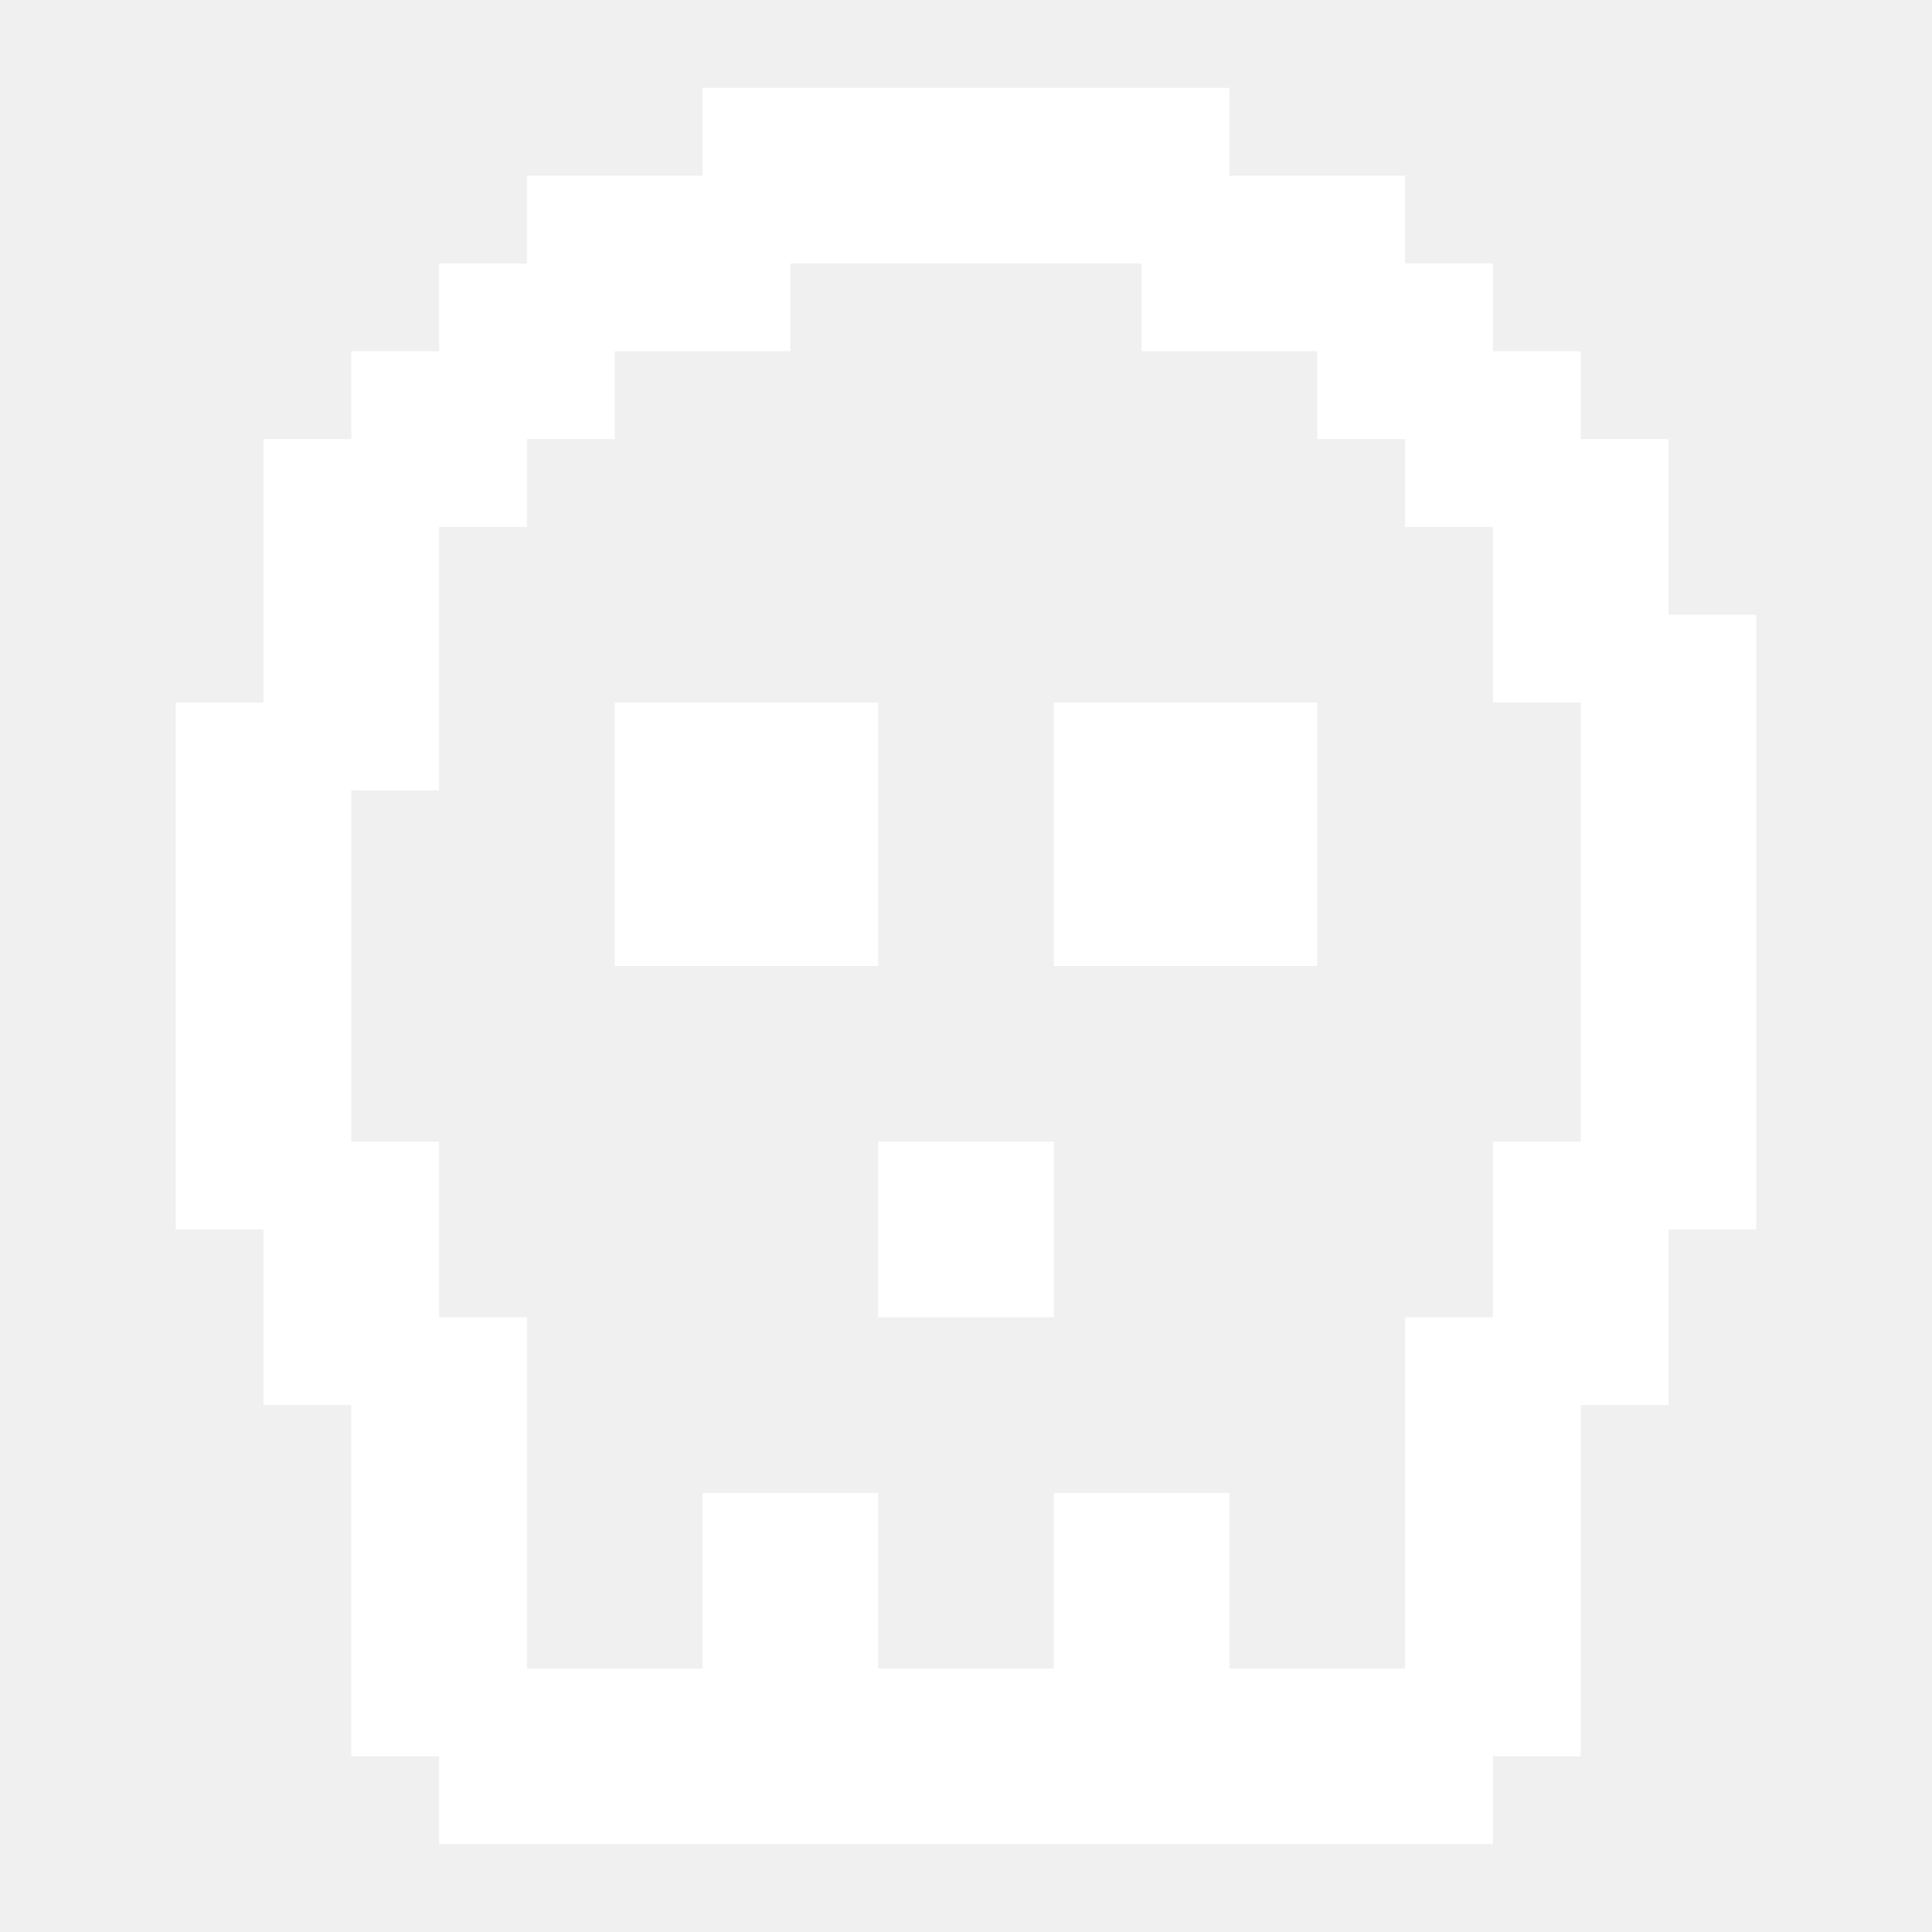
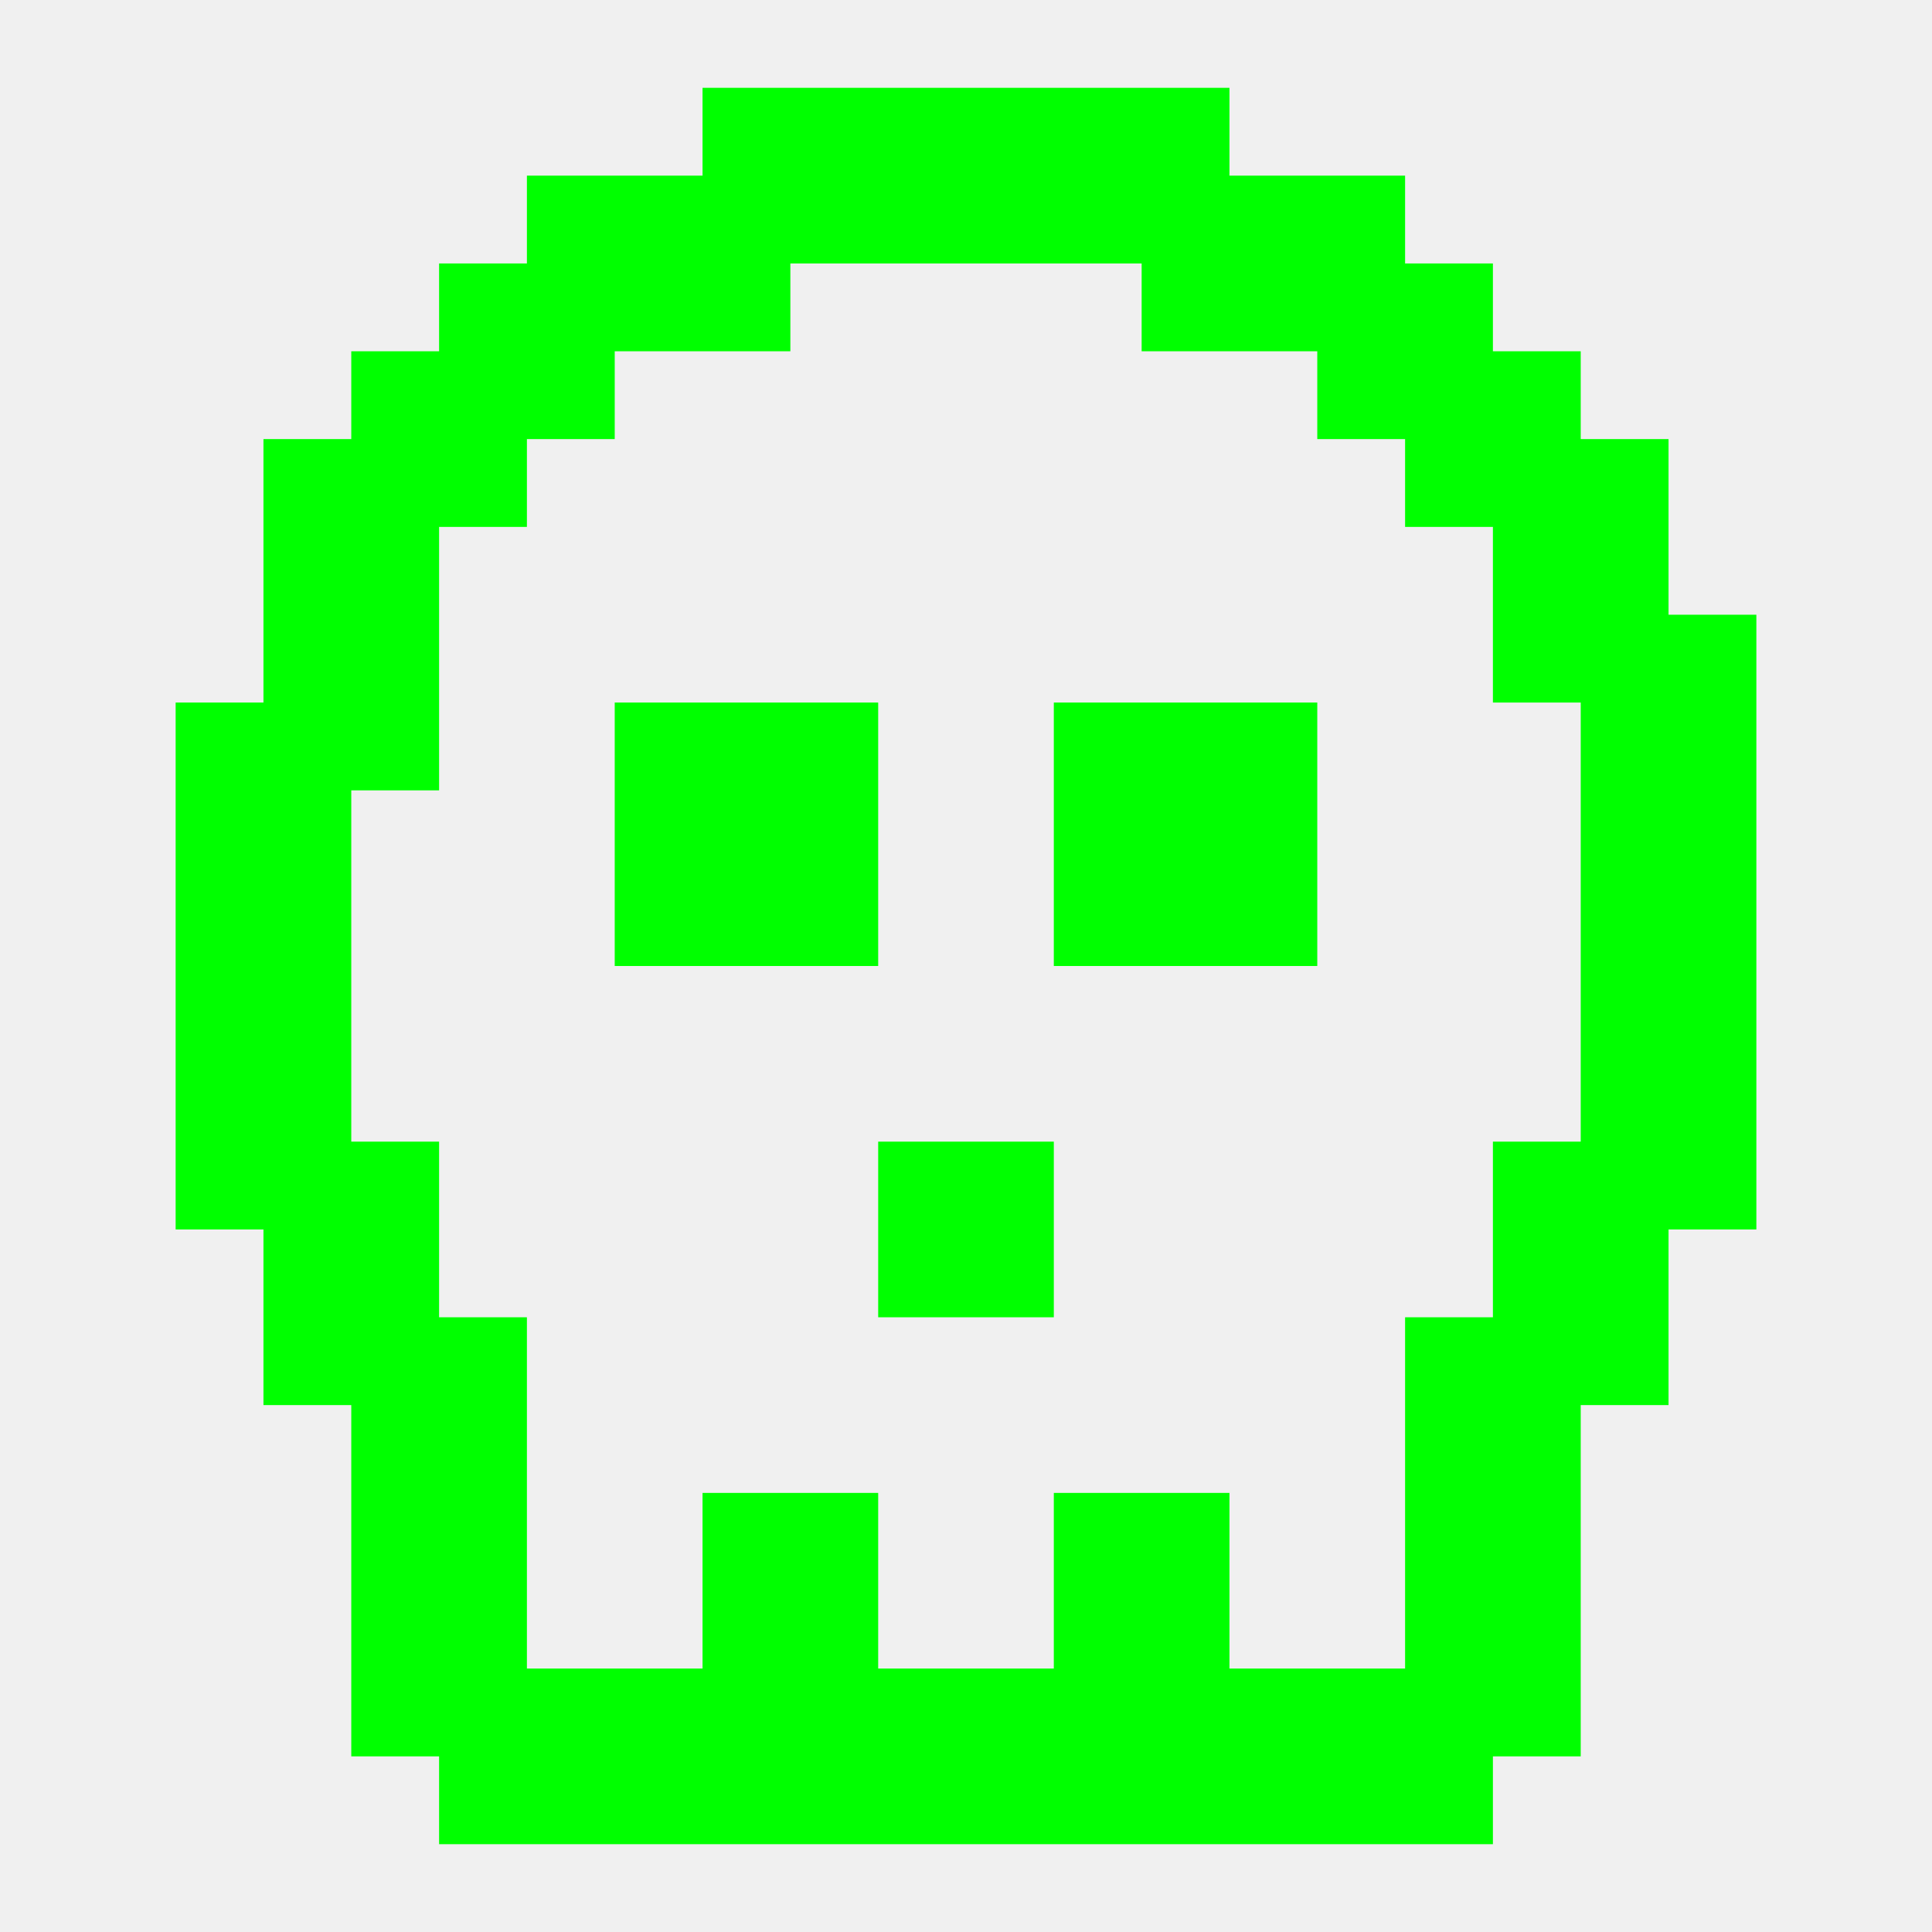
- <svg xmlns="http://www.w3.org/2000/svg" fill="#ffffff" width="800px" height="800px" viewBox="0 0 22 22" id="memory-skull">
+ <svg xmlns="http://www.w3.org/2000/svg" fill="#00ff00" width="800px" height="800px" viewBox="0 0 22 22" id="memory-skull">
  <path d="M6 2H8V1H14V2H16V3H17V4H18V5H19V7H20V14H19V16H18V20H17V21H5V20H4V16H3V14H2V8H3V5H4V4H5V3H6V2M15 5V4H13V3H9V4H7V5H6V6H5V9H4V13H5V15H6V19H8V17H10V19H12V17H14V19H16V15H17V13H18V8H17V6H16V5H15M7 8H10V11H7V8M12 11V8H15V11H12M10 13H12V15H10V13Z" />
</svg>
